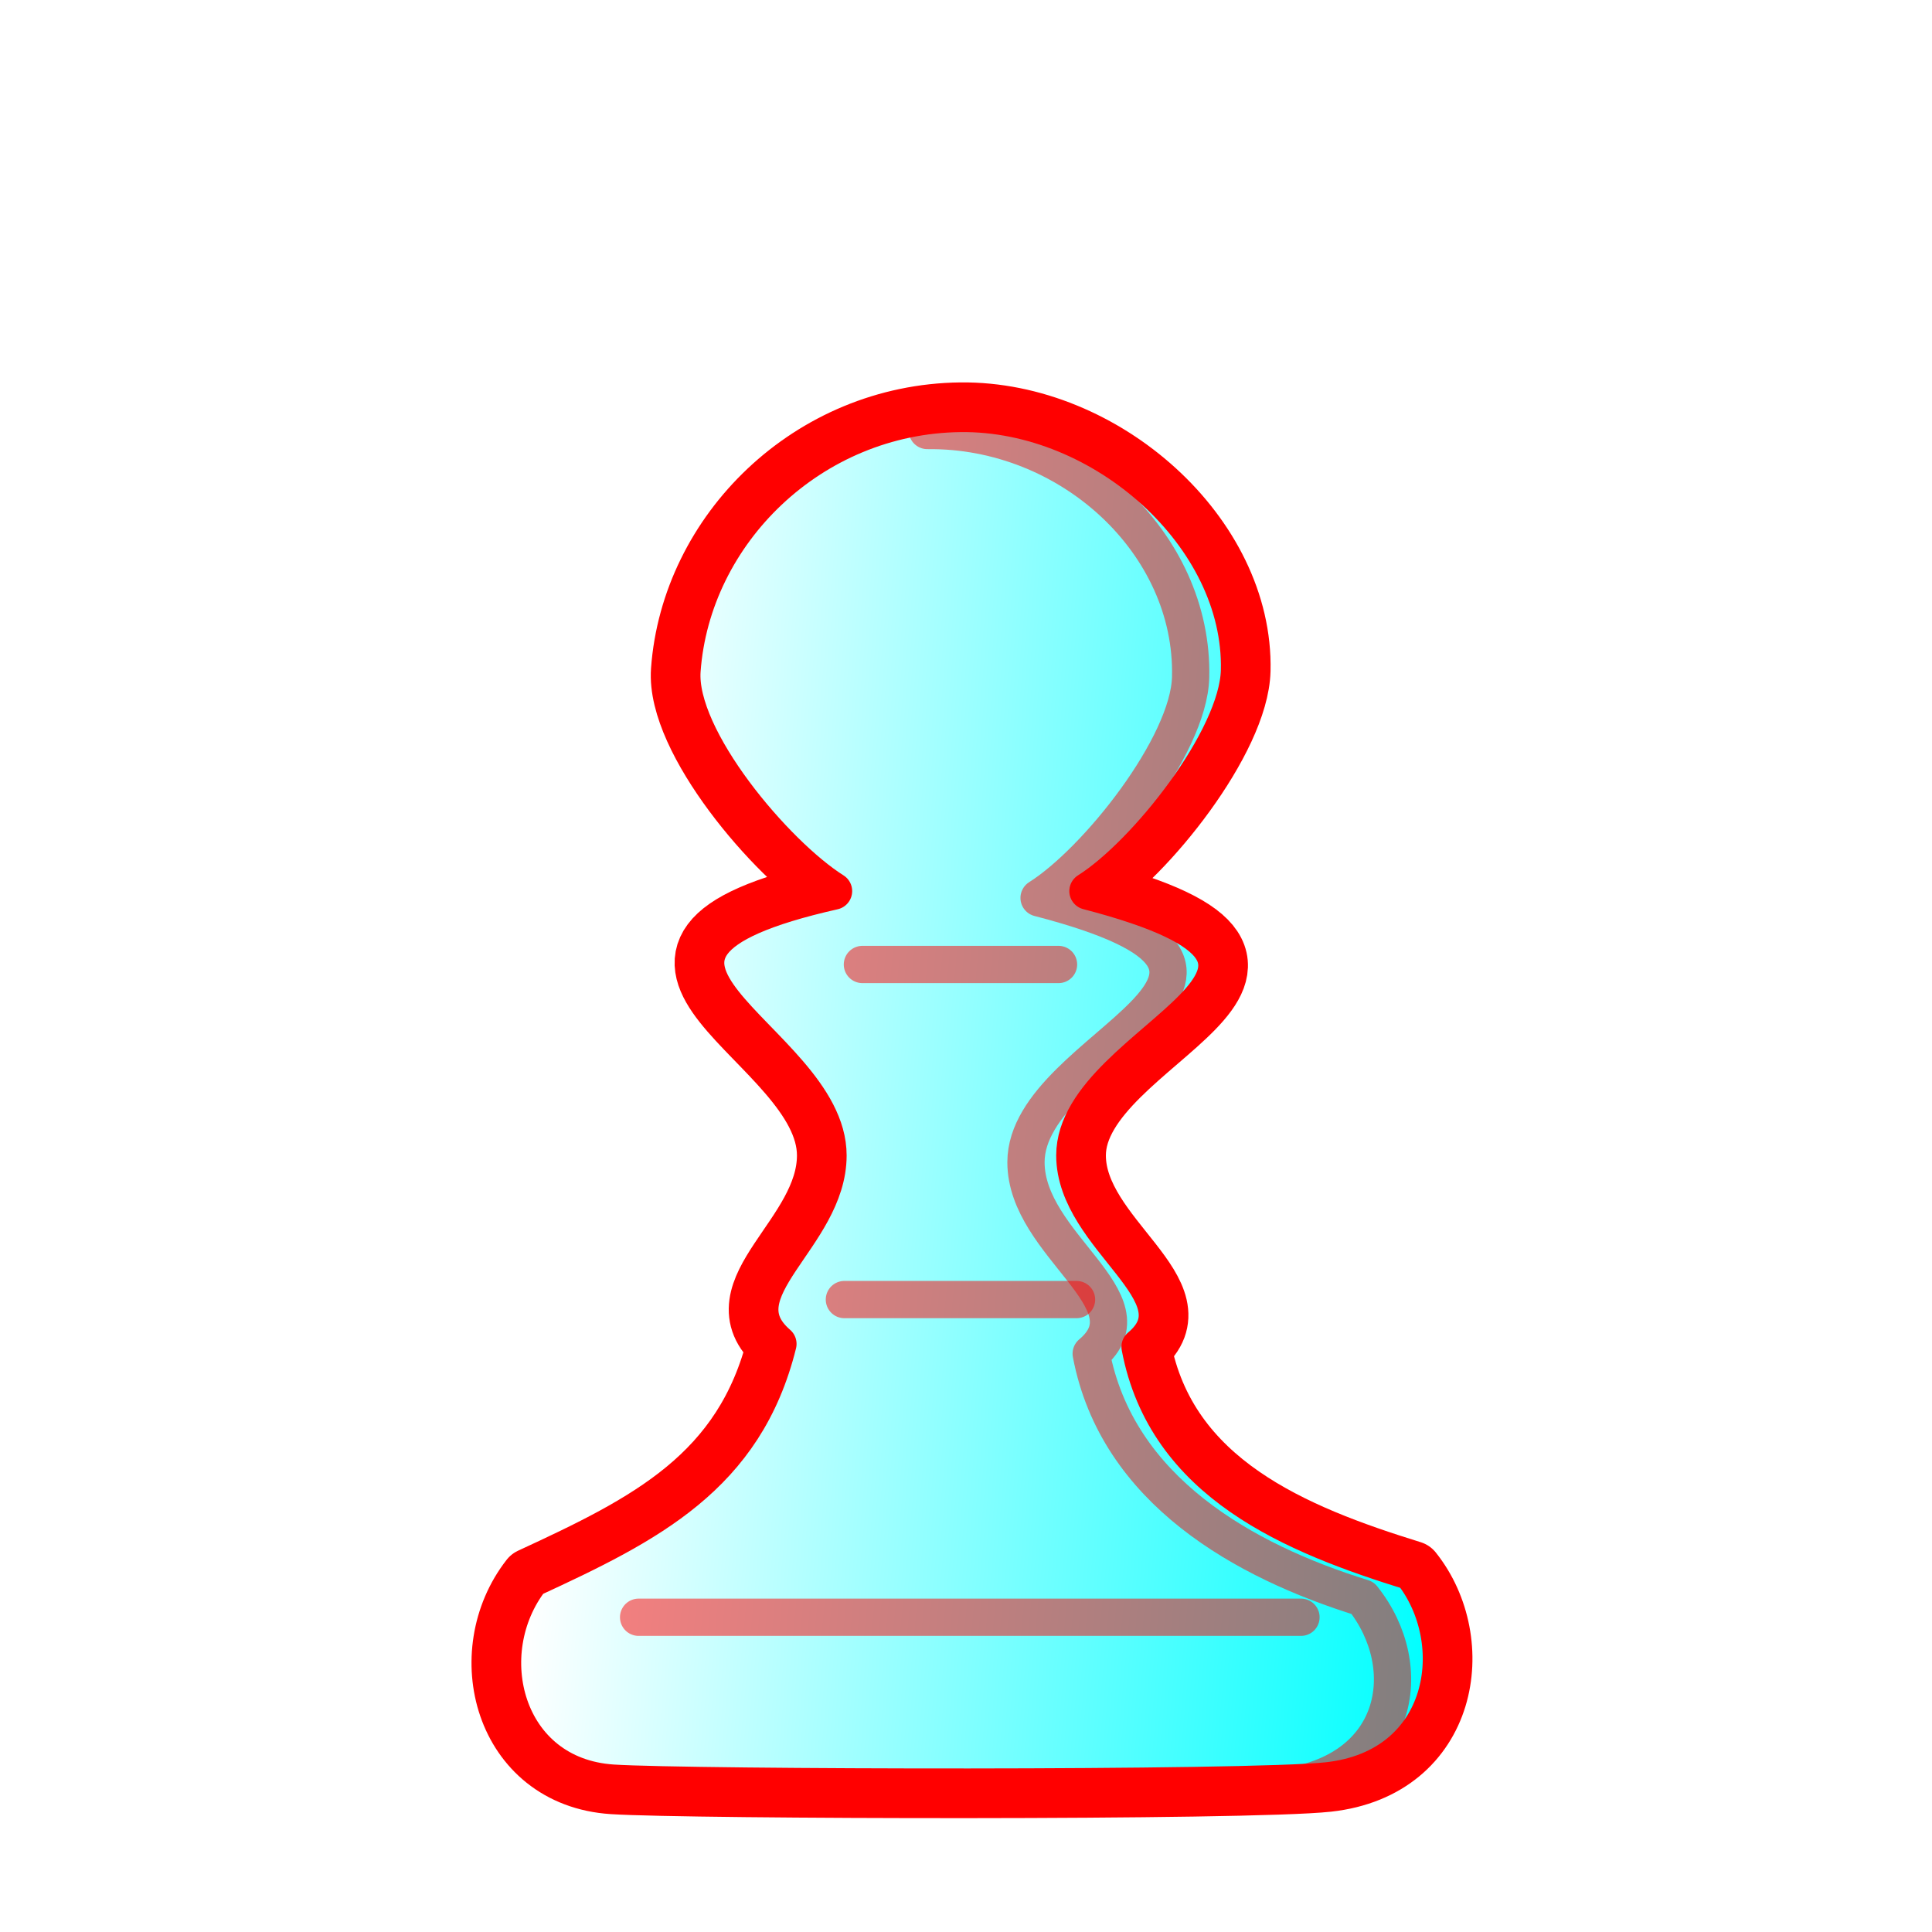
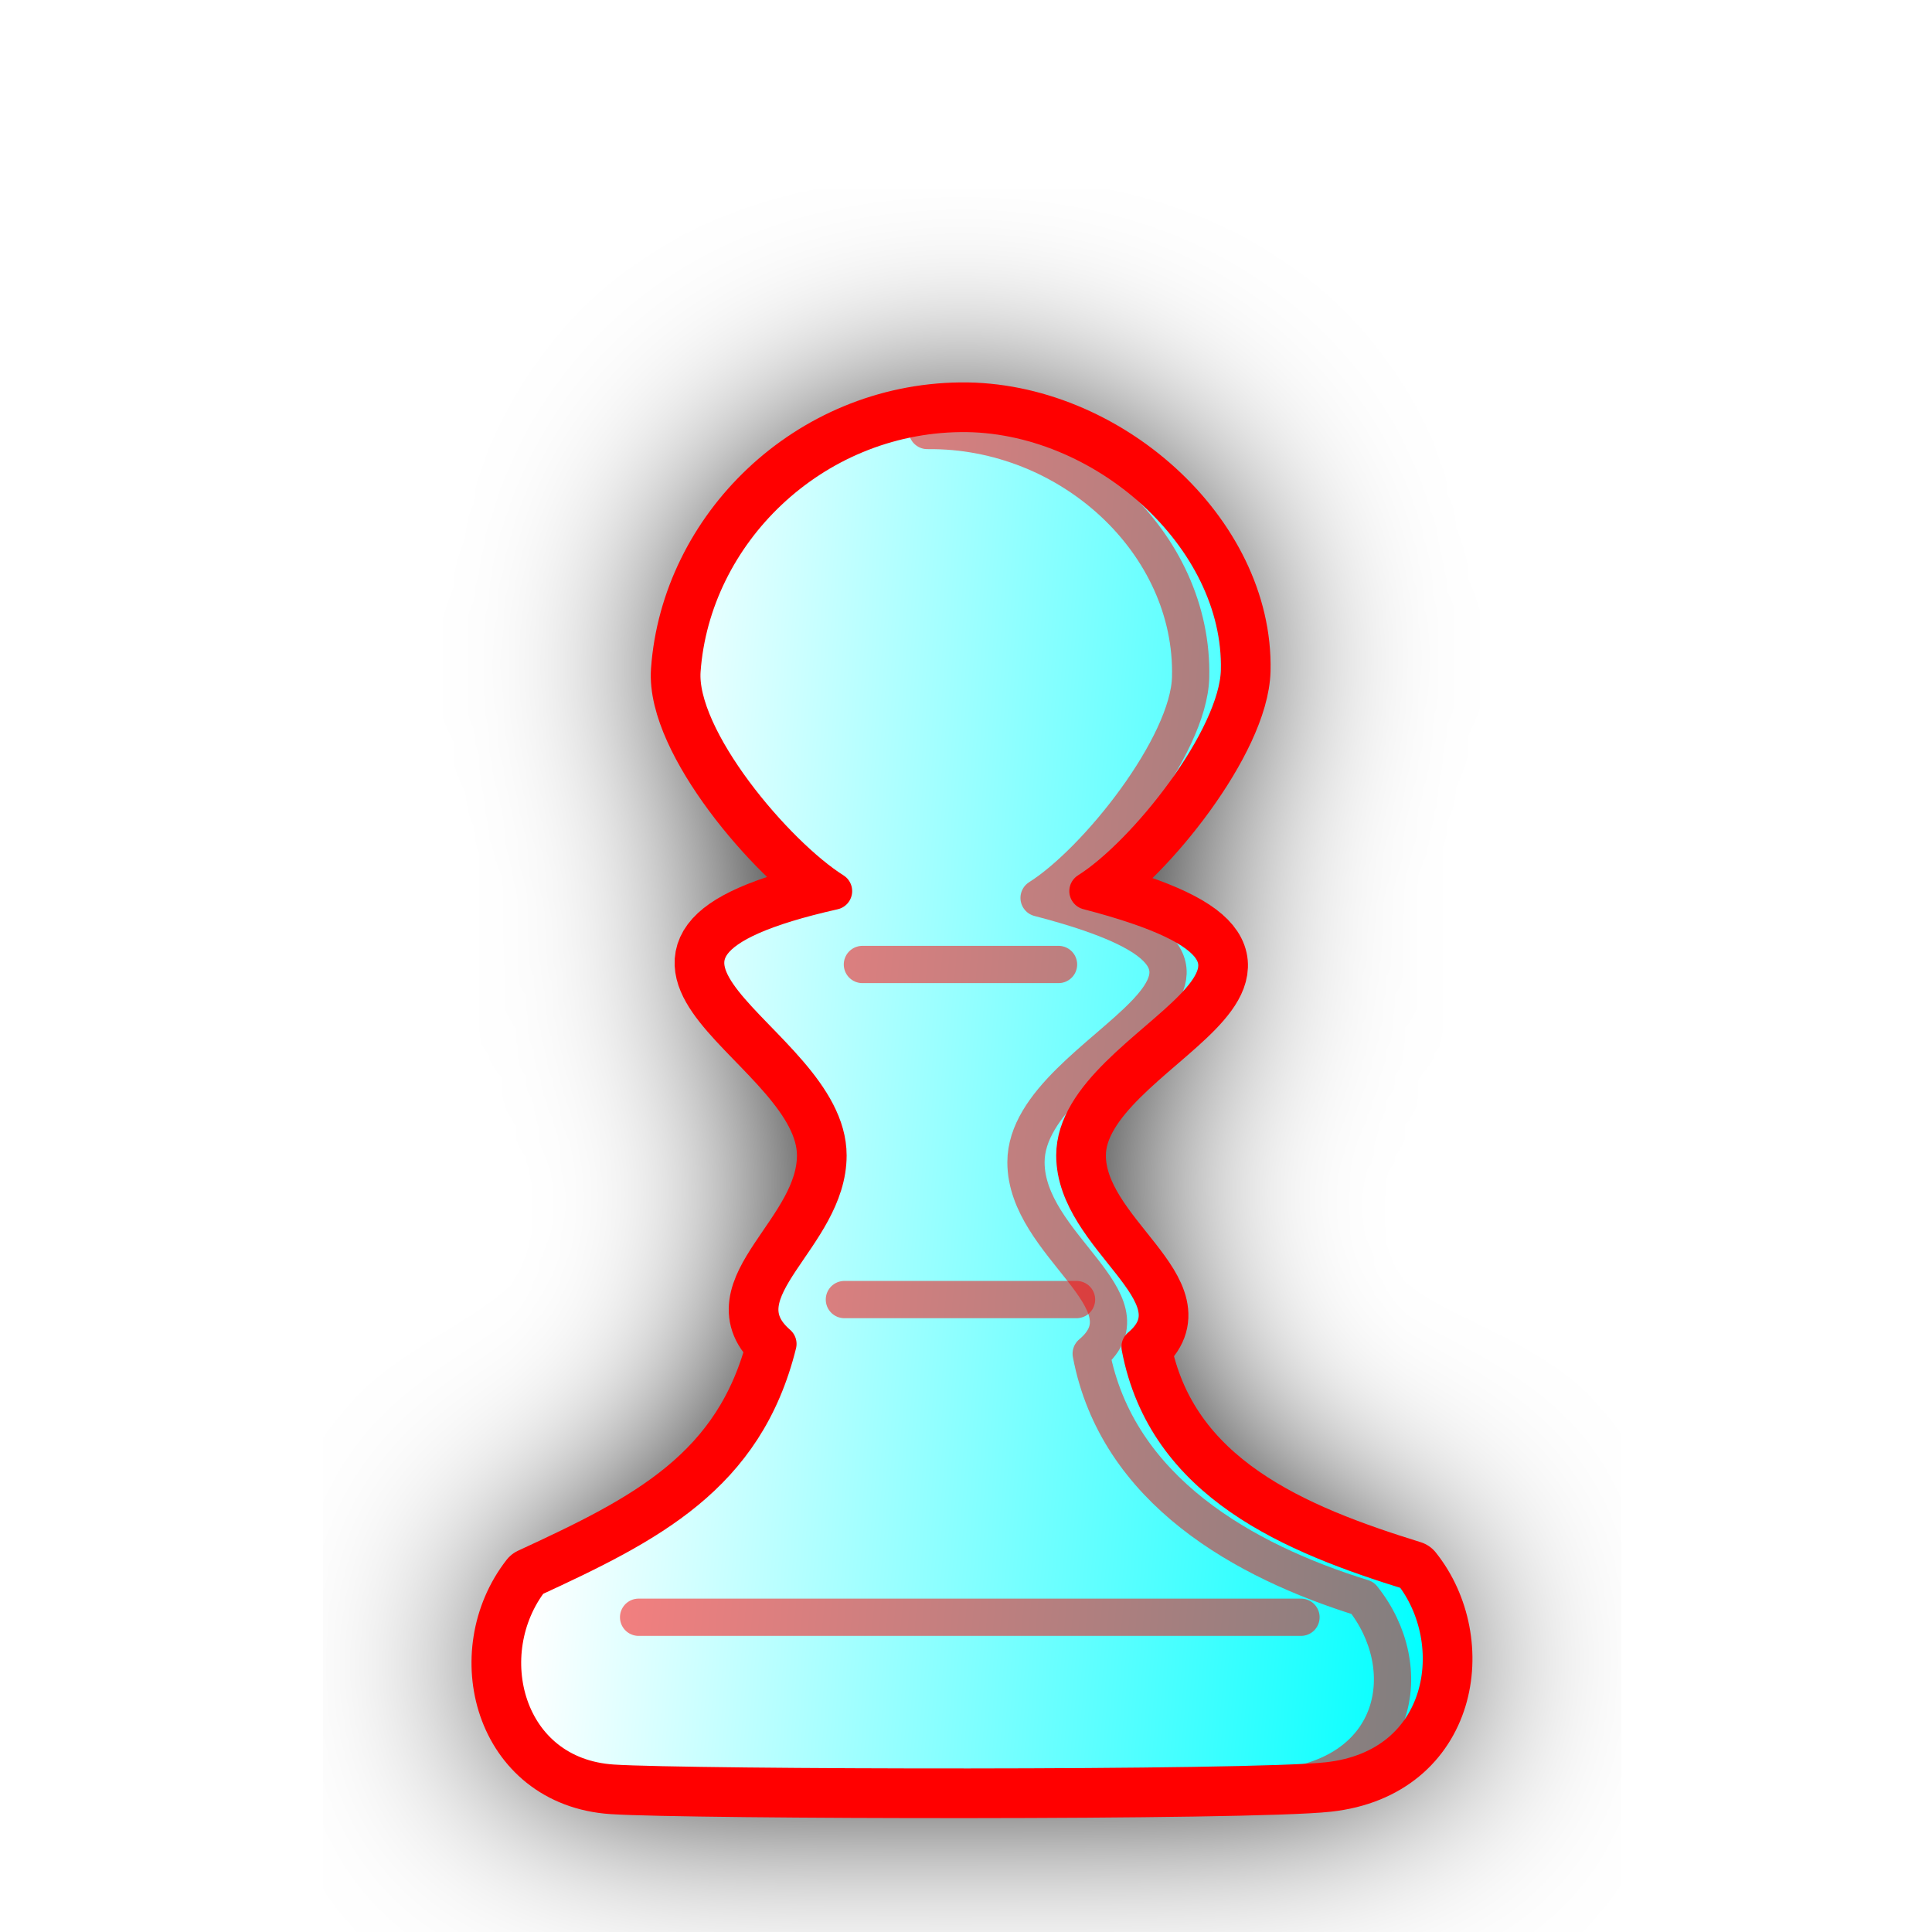
<svg xmlns="http://www.w3.org/2000/svg" xmlns:xlink="http://www.w3.org/1999/xlink" width="700pt" height="700pt" viewBox="0 0 933.333 933.333" version="1.1" id="pawn">
  <style id="style-base">
    .base { 
      fill-opacity:1;
      fill-rule:evenodd;
      stroke-miterlimit:4;
      stroke-dasharray:none;
      stroke-linecap:round;
      stroke-linejoin:round;
      stroke-opacity:1
+     }
+     .shadow {
+       stroke:none;
+       filter:url(#filterBlur);
    }
  </style>
  <style id="stroke-medium">
    .stroke-medium {
      stroke-width: 18;
    }
  </style>
  <style id="stroke-heavy">
    .stroke-heavy {
      stroke-width: 21;
    }
  </style>
  <style id="stroke-boundary">
    .stroke-boundary {
      stroke-width: 30;
    }
  </style>
  <style id="stroke-color">
    .stroke-color {
      stroke:#ff0000;
    }
  </style>
  <style id="fill-color">
    .fill-color {
      fill:#00ff00;
    }
  </style>
  <defs id="defs2718">
    <linearGradient xlink:href="#fillGradient" id="main-gradient" gradientUnits="userSpaceOnUse" gradientTransform="matrix(0.6459341,0,0,0.6472711,-26.81206,91.20959)" x1="462.129" y1="776.052" x2="1135.166" y2="839.359" />
    <linearGradient id="fillGradient">
      <stop id="stop0" offset="0" style="stop-color:#ffffff;stop-opacity:1;" />
      <stop id="stop1" offset="1" style="stop-color:#00ffff;stop-opacity:1;" />
    </linearGradient>
+     <filter style="color-interpolation-filters:sRGB;" id="filterBlur" x="-0.191" y="-0.163" width="1.382" height="1.327">
+       <feGaussianBlur stdDeviation="50 50" result="blur" id="feGaussianBlur13" />
+     </filter>
  </defs>
+   <path id="shadow" d="m 464.058,199.74 c -72.158,0.814 -129.809,57.834 -134.588,124.17 -2.37,32.901 45.3,89.023 73.207,106.572 -137.427,30.978 -2.675,70.591 -2.675,127.689 0,39.454 -53.461,65.74 -24.191,91.062 -15.914,64.131 -62.567,87.329 -119.228,113.511 -27.877,35.677 -12.922,95.249 39.381,98.672 36.738,2.404 307.531,3.062 345.479,-1.126 58.228,-6.426 67.321,-67.31 40.452,-100.936 -57.077,-17.684 -118.661,-42.652 -131.14,-108.713 30.295,-25.402 -31.51,-52.261 -31.511,-92.469 0,-57.089 150.118,-90.336 6.335,-127.689 27.906,-17.549 72.395,-73.596 73.207,-106.572 C 600.379,259.167 533.05,198.962 464.058,199.74 Z" class="base shadow" style="fill:#000" />
  <path id="boundary" d="m 464.058,199.74 c -72.158,0.814 -129.809,57.834 -134.588,124.17 -2.37,32.901 45.3,89.023 73.207,106.572 -137.427,30.978 -2.675,70.591 -2.675,127.689 0,39.454 -53.461,65.74 -24.191,91.062 -15.914,64.131 -62.567,87.329 -119.228,113.511 -27.877,35.677 -12.922,95.249 39.381,98.672 36.738,2.404 307.531,3.062 345.479,-1.126 58.228,-6.426 67.321,-67.31 40.452,-100.936 -57.077,-17.684 -118.661,-42.652 -131.14,-108.713 30.295,-25.402 -31.51,-52.261 -31.511,-92.469 0,-57.089 150.118,-90.336 6.335,-127.689 27.906,-17.549 72.395,-73.596 73.207,-106.572 C 600.379,259.167 533.05,198.962 464.058,199.74 Z" class="base stroke-color stroke-boundary" style="fill:none" />
  <path id="main" d="m 464.058,199.74 c -72.158,0.814 -129.809,57.834 -134.588,124.17 -2.37,32.901 45.3,89.023 73.207,106.572 -137.427,30.978 -2.675,70.591 -2.675,127.689 0,39.454 -53.461,65.74 -24.191,91.062 -15.914,64.131 -62.567,87.329 -119.228,113.511 -27.877,35.677 -12.922,95.249 39.381,98.672 36.738,2.404 307.531,3.062 345.479,-1.126 58.228,-6.426 67.321,-67.31 40.452,-100.936 -57.077,-17.684 -118.661,-42.652 -131.14,-108.713 30.295,-25.402 -31.51,-52.261 -31.511,-92.469 0,-57.089 150.118,-90.336 6.335,-127.689 27.906,-17.549 72.395,-73.596 73.207,-106.572 C 600.379,259.167 533.05,198.962 464.058,199.74 Z" class="base stroke-color stroke-medium" style="fill:url(#main-gradient)" />
  <path class="base stroke-color stroke-medium" style="opacity:0.5;fill:none" d="m 617.839,863.583 c 58.228,-6.426 67.321,-57.994 40.452,-91.62 -57.076,-17.684 -118.661,-51.968 -131.14,-118.029 30.295,-25.402 -31.51,-52.261 -31.511,-92.47 0,-57.089 150.119,-90.335 6.335,-127.689 27.906,-17.549 72.396,-73.596 73.207,-106.572 1.593,-64.743 -58.203,-120.006 -127.195,-119.227" id="deco-side" />
  <path id="deco-lines" class="base stroke-color stroke-medium" style="opacity:0.5;fill:none" d="m 416.621,465.935 h 94.746 z m -8.704,161.875 h 112.155 z m -99.413,153.472 h 319.995 z" />
</svg>
